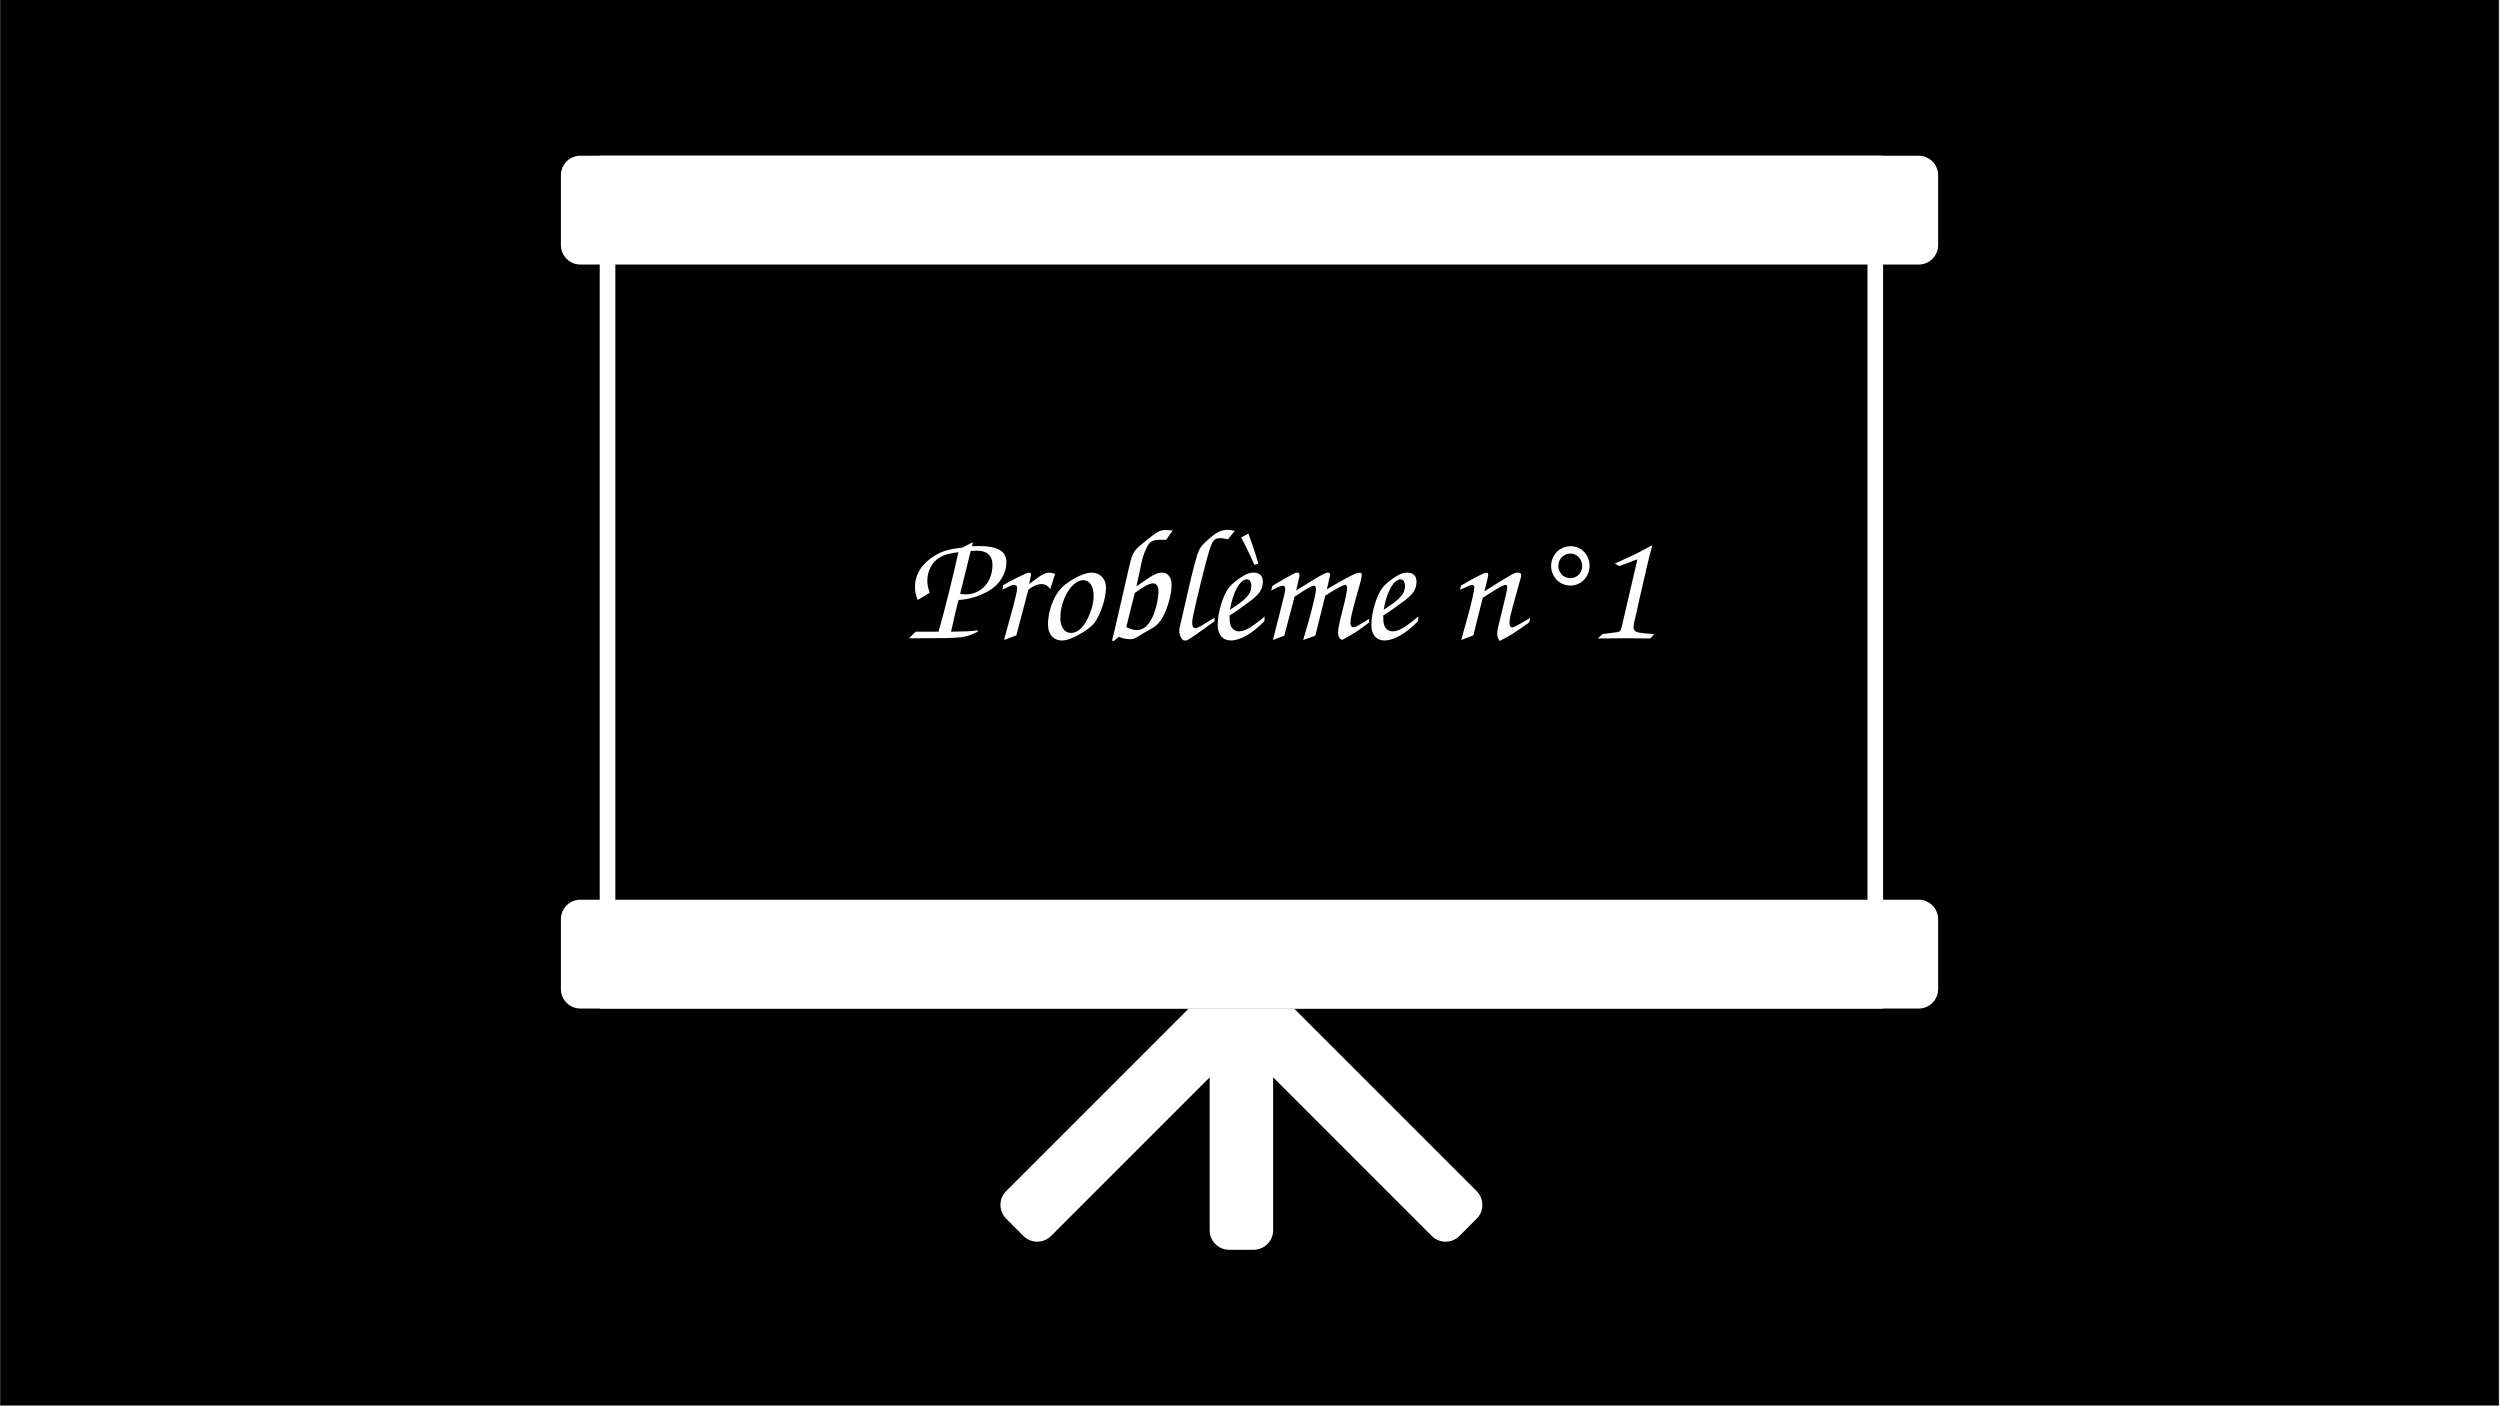
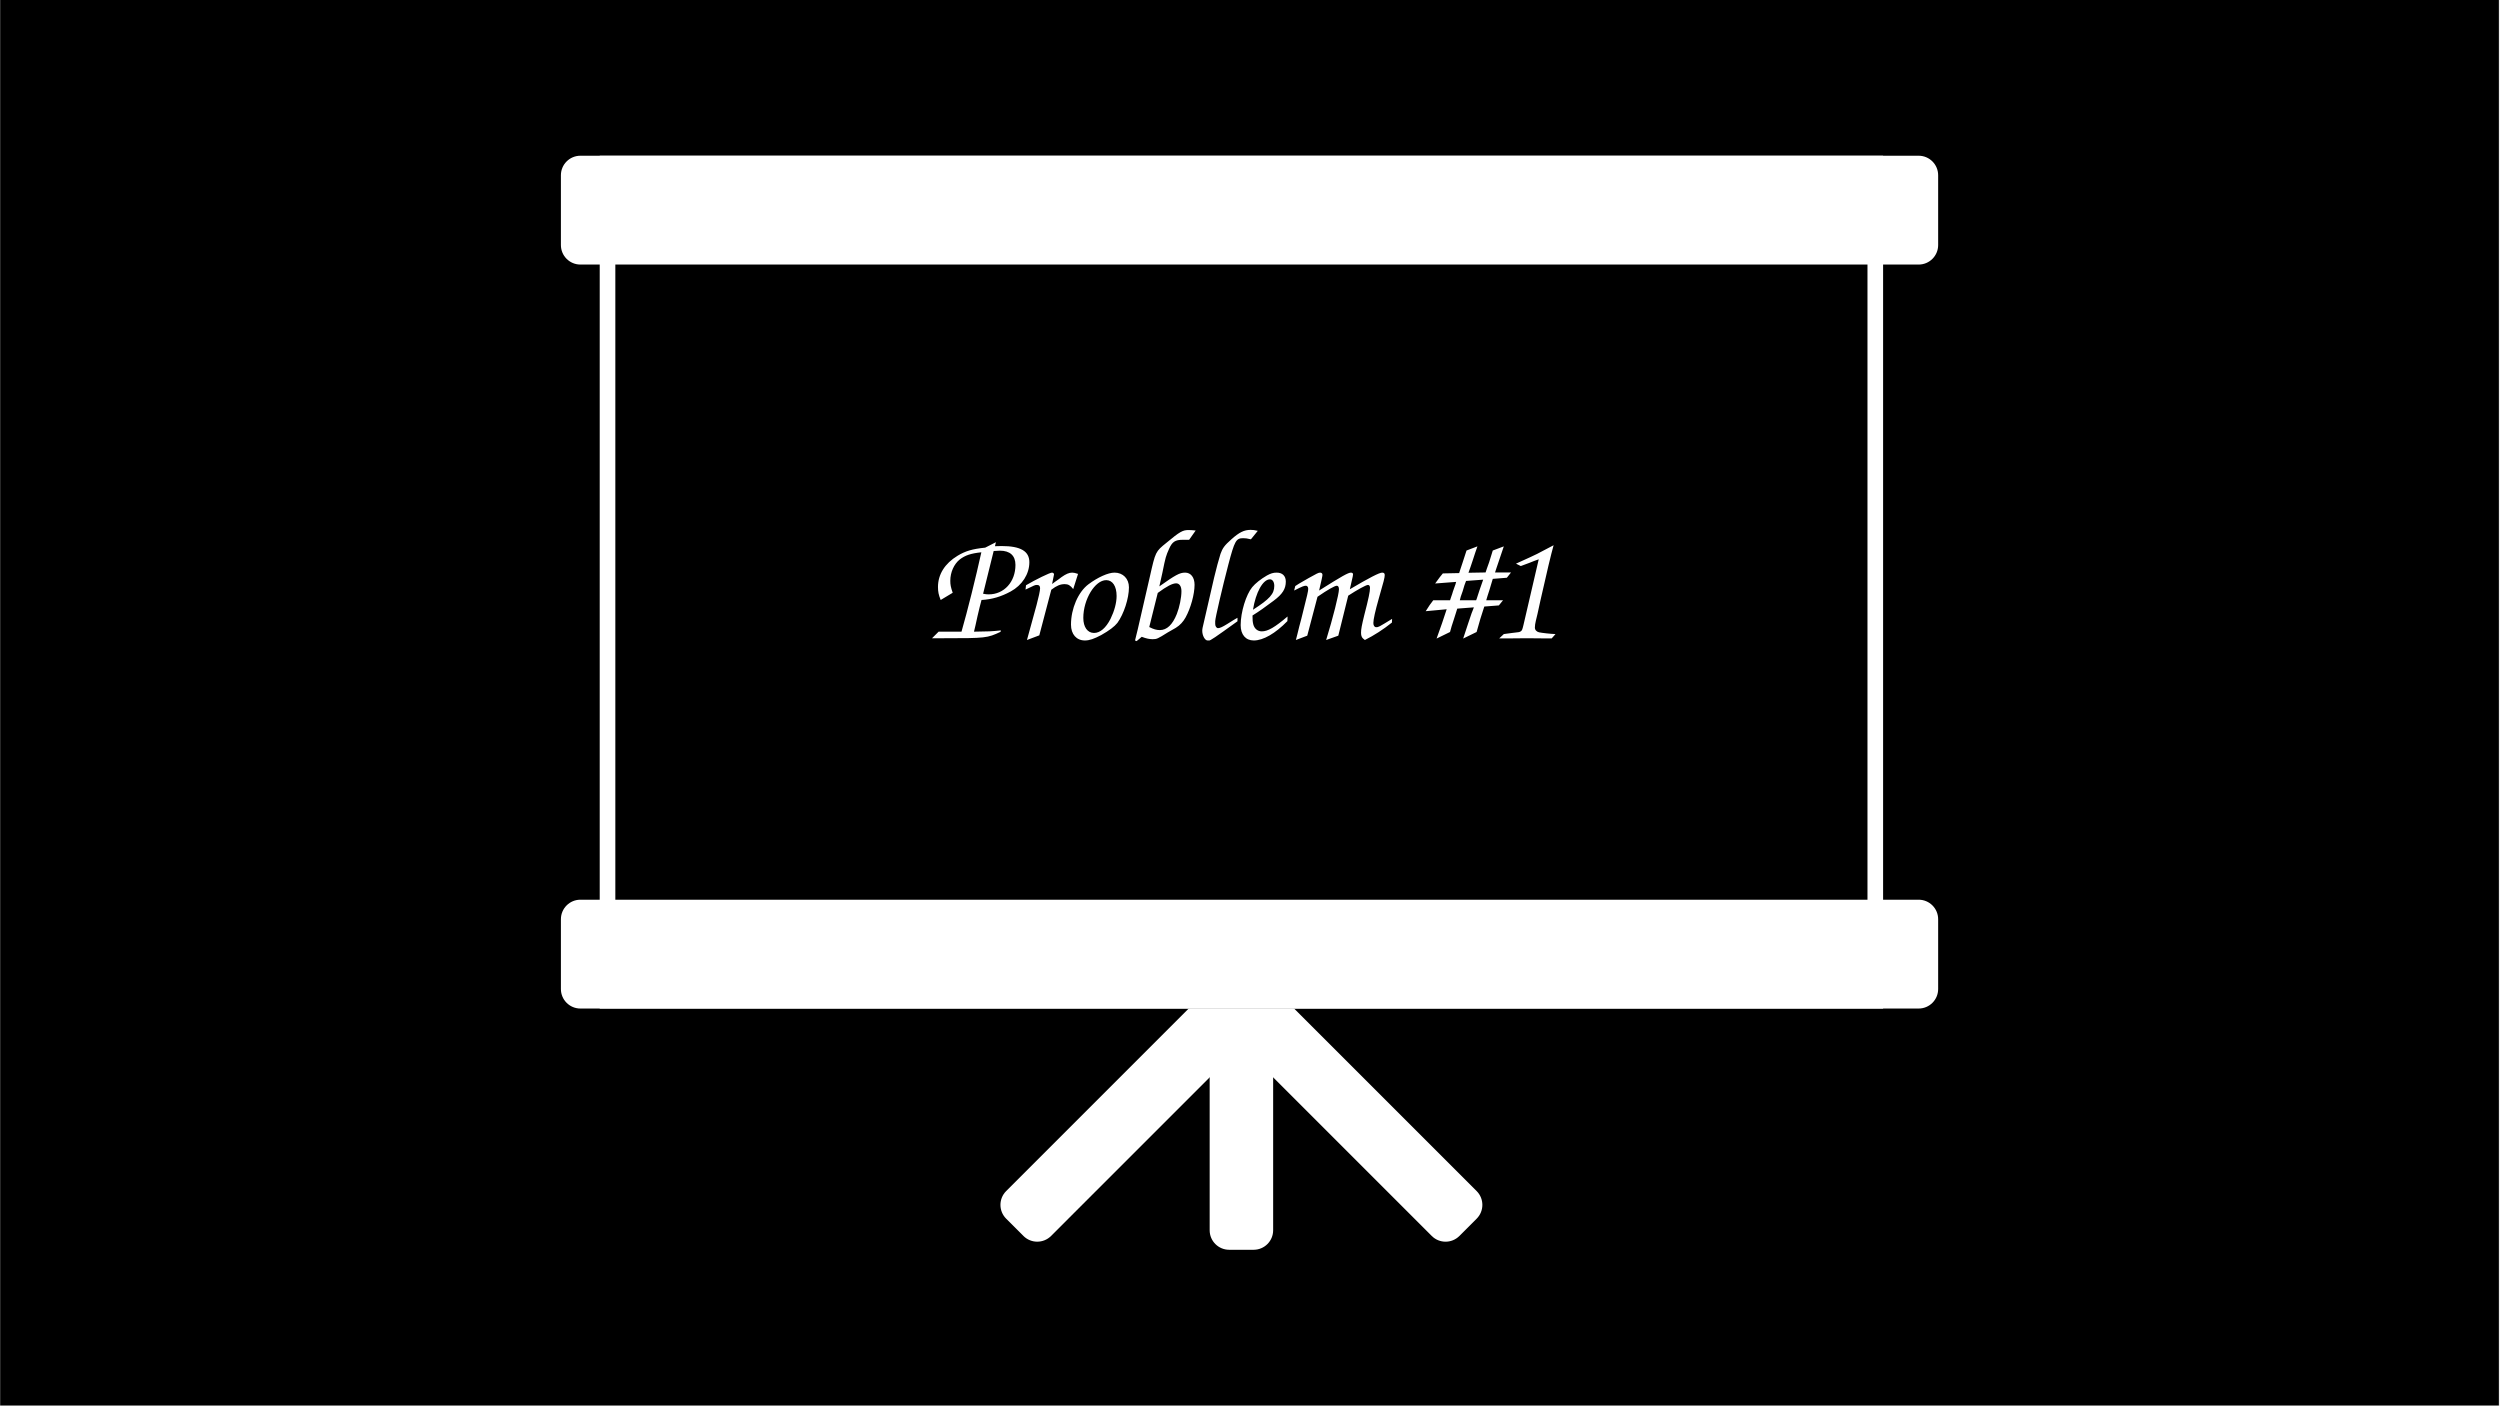
<svg xmlns="http://www.w3.org/2000/svg" width="100%" height="100%" viewBox="0 0 1921 1080" version="1.1" xml:space="preserve" style="fill-rule:evenodd;clip-rule:evenodd;stroke-linejoin:round;stroke-miterlimit:1.414;">
  <g transform="matrix(1,0,0,1,-2028,-1180)">
    <g id="projecteur" transform="matrix(1,0,0,1,-3881.87,1180)">
      <rect x="5910" y="0" width="1920" height="1080" />
      <g transform="matrix(1,0,0,1,-3.1169,23.1784)">
        <g transform="matrix(0.330986,0.330986,-0.457885,0.457885,6115.96,-1760.66)">
          <path d="M4972.8,1940.14C4972.8,1927.35 4958.45,1916.98 4940.76,1916.98C4928.01,1916.98 4913.38,1916.98 4900.63,1916.98C4882.93,1916.98 4868.59,1927.35 4868.59,1940.14C4868.59,2008.06 4868.59,2206.17 4868.59,2274.09C4868.59,2286.88 4882.93,2297.25 4900.63,2297.25C4913.38,2297.25 4928.01,2297.25 4940.76,2297.25C4958.45,2297.25 4972.8,2286.88 4972.8,2274.09C4972.8,2206.17 4972.8,2008.06 4972.8,1940.14Z" style="fill:white;" />
        </g>
        <g transform="matrix(0.330986,-0.330986,0.457885,0.457885,4360.45,1496.71)">
          <path d="M4972.8,1940.14C4972.8,1927.35 4958.45,1916.98 4940.76,1916.98C4928.01,1916.98 4913.38,1916.98 4900.63,1916.98C4882.93,1916.98 4868.59,1927.35 4868.59,1940.14C4868.59,2008.06 4868.59,2206.17 4868.59,2274.09C4868.59,2286.88 4882.93,2297.25 4900.63,2297.25C4913.38,2297.25 4928.01,2297.25 4940.76,2297.25C4958.45,2297.25 4972.8,2286.88 4972.8,2274.09C4972.8,2206.17 4972.8,2008.06 4972.8,1940.14Z" style="fill:white;" />
        </g>
        <g transform="matrix(0.468085,2.77556e-17,0,0.487442,4563.58,-182.626)">
          <path d="M4972.8,1947.75C4972.8,1930.76 4958.45,1916.98 4940.76,1916.98C4928.01,1916.98 4913.38,1916.98 4900.63,1916.98C4882.93,1916.98 4868.59,1930.76 4868.59,1947.75C4868.59,2019.1 4868.59,2195.14 4868.59,2266.48C4868.59,2283.48 4882.93,2297.25 4900.63,2297.25C4913.38,2297.25 4928.01,2297.25 4940.76,2297.25C4958.45,2297.25 4972.8,2283.48 4972.8,2266.48C4972.8,2195.14 4972.8,2019.1 4972.8,1947.75Z" style="fill:white;" />
        </g>
        <g transform="matrix(1,0,0,1.56761,1952.83,-2359.98)">
          <rect x="4420.98" y="1567.02" width="986.148" height="418.024" />
          <path d="M5407.13,1985.05L4420.98,1985.05L4420.98,1567.02L5407.13,1567.02L5407.13,1985.05ZM4432.98,1574.68L4432.98,1977.39L5395.13,1977.39L5395.13,1574.68L4432.98,1574.68Z" style="fill:white;" />
        </g>
        <g transform="matrix(1.07315,0,0,1.13147,1614.69,-1515.33)">
          <path d="M5393.07,1437.79C5393.07,1430.47 5386.82,1424.53 5379.1,1424.53C5268.19,1424.53 4531.81,1424.53 4420.9,1424.53C4413.18,1424.53 4406.93,1430.47 4406.93,1437.79C4406.93,1451.19 4406.93,1471.79 4406.93,1485.19C4406.93,1492.51 4413.18,1498.44 4420.9,1498.44C4531.81,1498.44 5268.19,1498.44 5379.1,1498.44C5386.82,1498.44 5393.07,1492.51 5393.07,1485.19C5393.07,1471.79 5393.07,1451.19 5393.07,1437.79Z" style="fill:white;" />
        </g>
        <g transform="matrix(1.07315,0,0,1.13147,1614.69,-943.66)">
          <path d="M5393.07,1437.79C5393.07,1430.47 5386.82,1424.53 5379.1,1424.53C5268.19,1424.53 4531.81,1424.53 4420.9,1424.53C4413.18,1424.53 4406.93,1430.47 4406.93,1437.79C4406.93,1451.19 4406.93,1471.79 4406.93,1485.19C4406.93,1492.51 4413.18,1498.44 4420.9,1498.44C4531.81,1498.44 5268.19,1498.44 5379.1,1498.44C5386.82,1498.44 5393.07,1492.51 5393.07,1485.19C5393.07,1471.79 5393.07,1451.19 5393.07,1437.79Z" style="fill:white;" />
        </g>
        <g transform="matrix(1,0,0,1,2257.83,-1300.24)">
-           <text x="4349.14px" y="1767.61px" style="font-family:'Boogaloo-Regular', 'Boogaloo', cursive;font-size:123px;fill:white;">Problème n°1</text>
+           <text x="4366.79px" y="1767.61px" style="font-family:'Boogaloo-Regular', 'Boogaloo', cursive;font-size:123px;fill:white;">Problem #1</text>
        </g>
      </g>
    </g>
  </g>
</svg>
